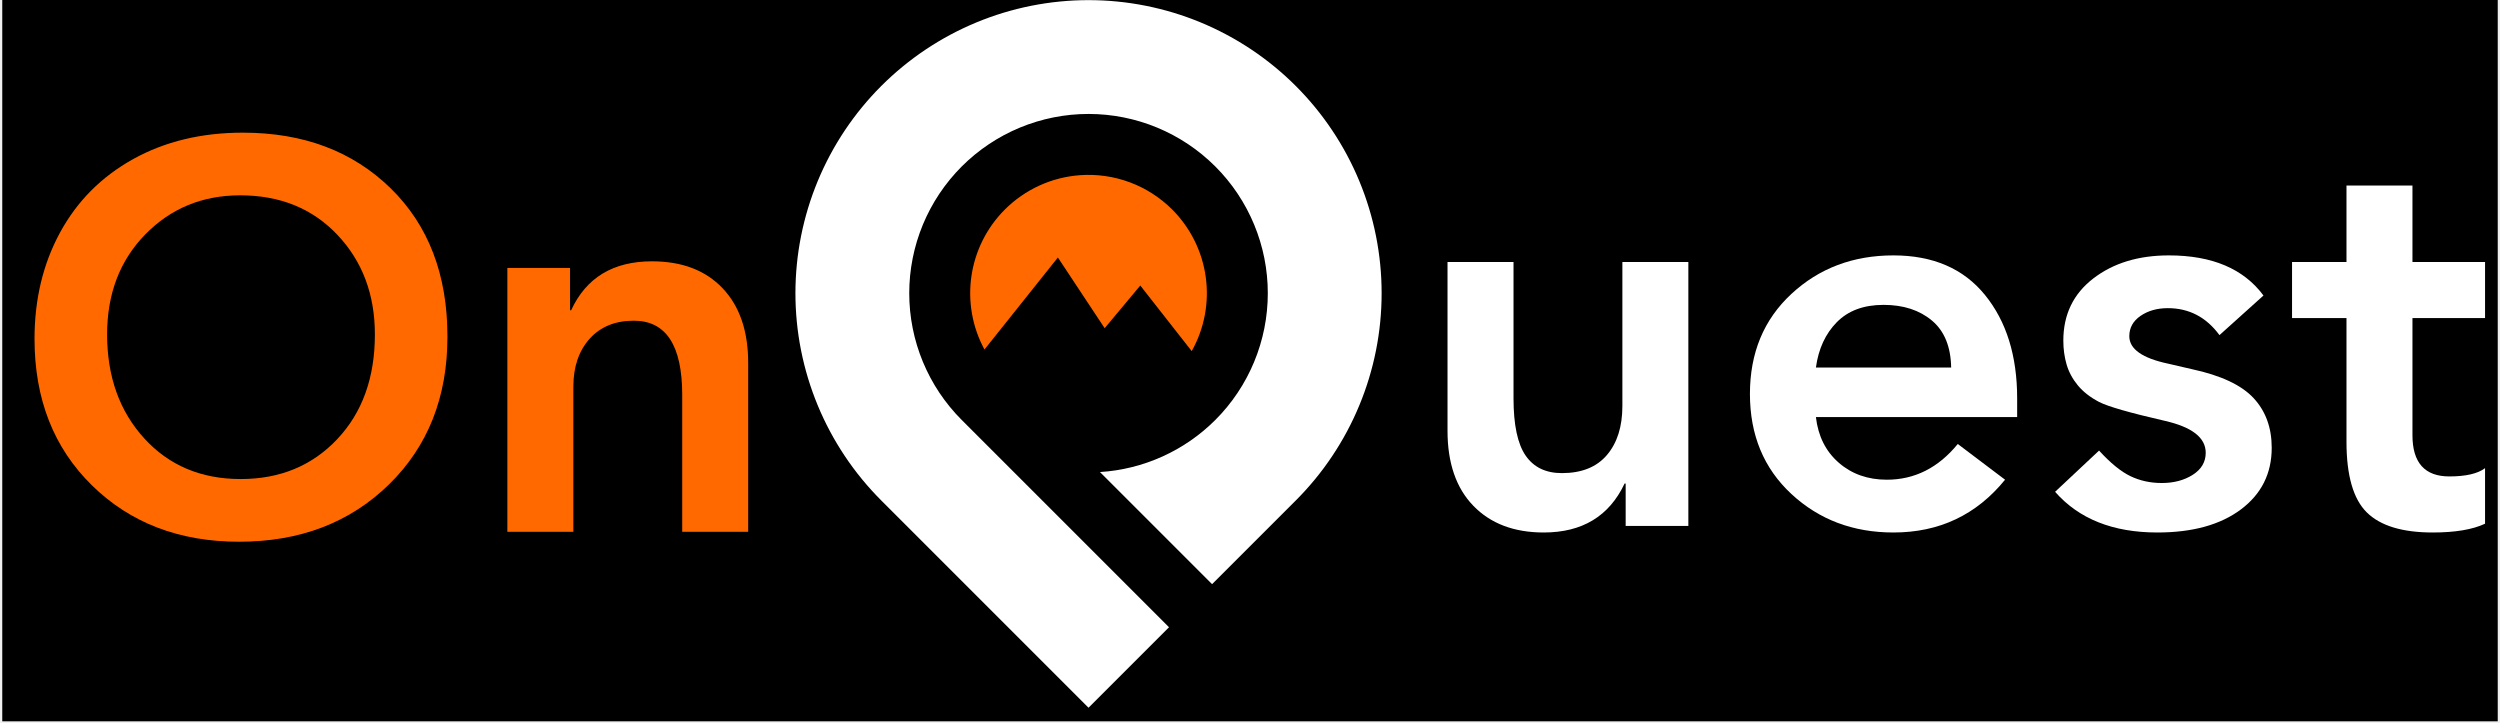
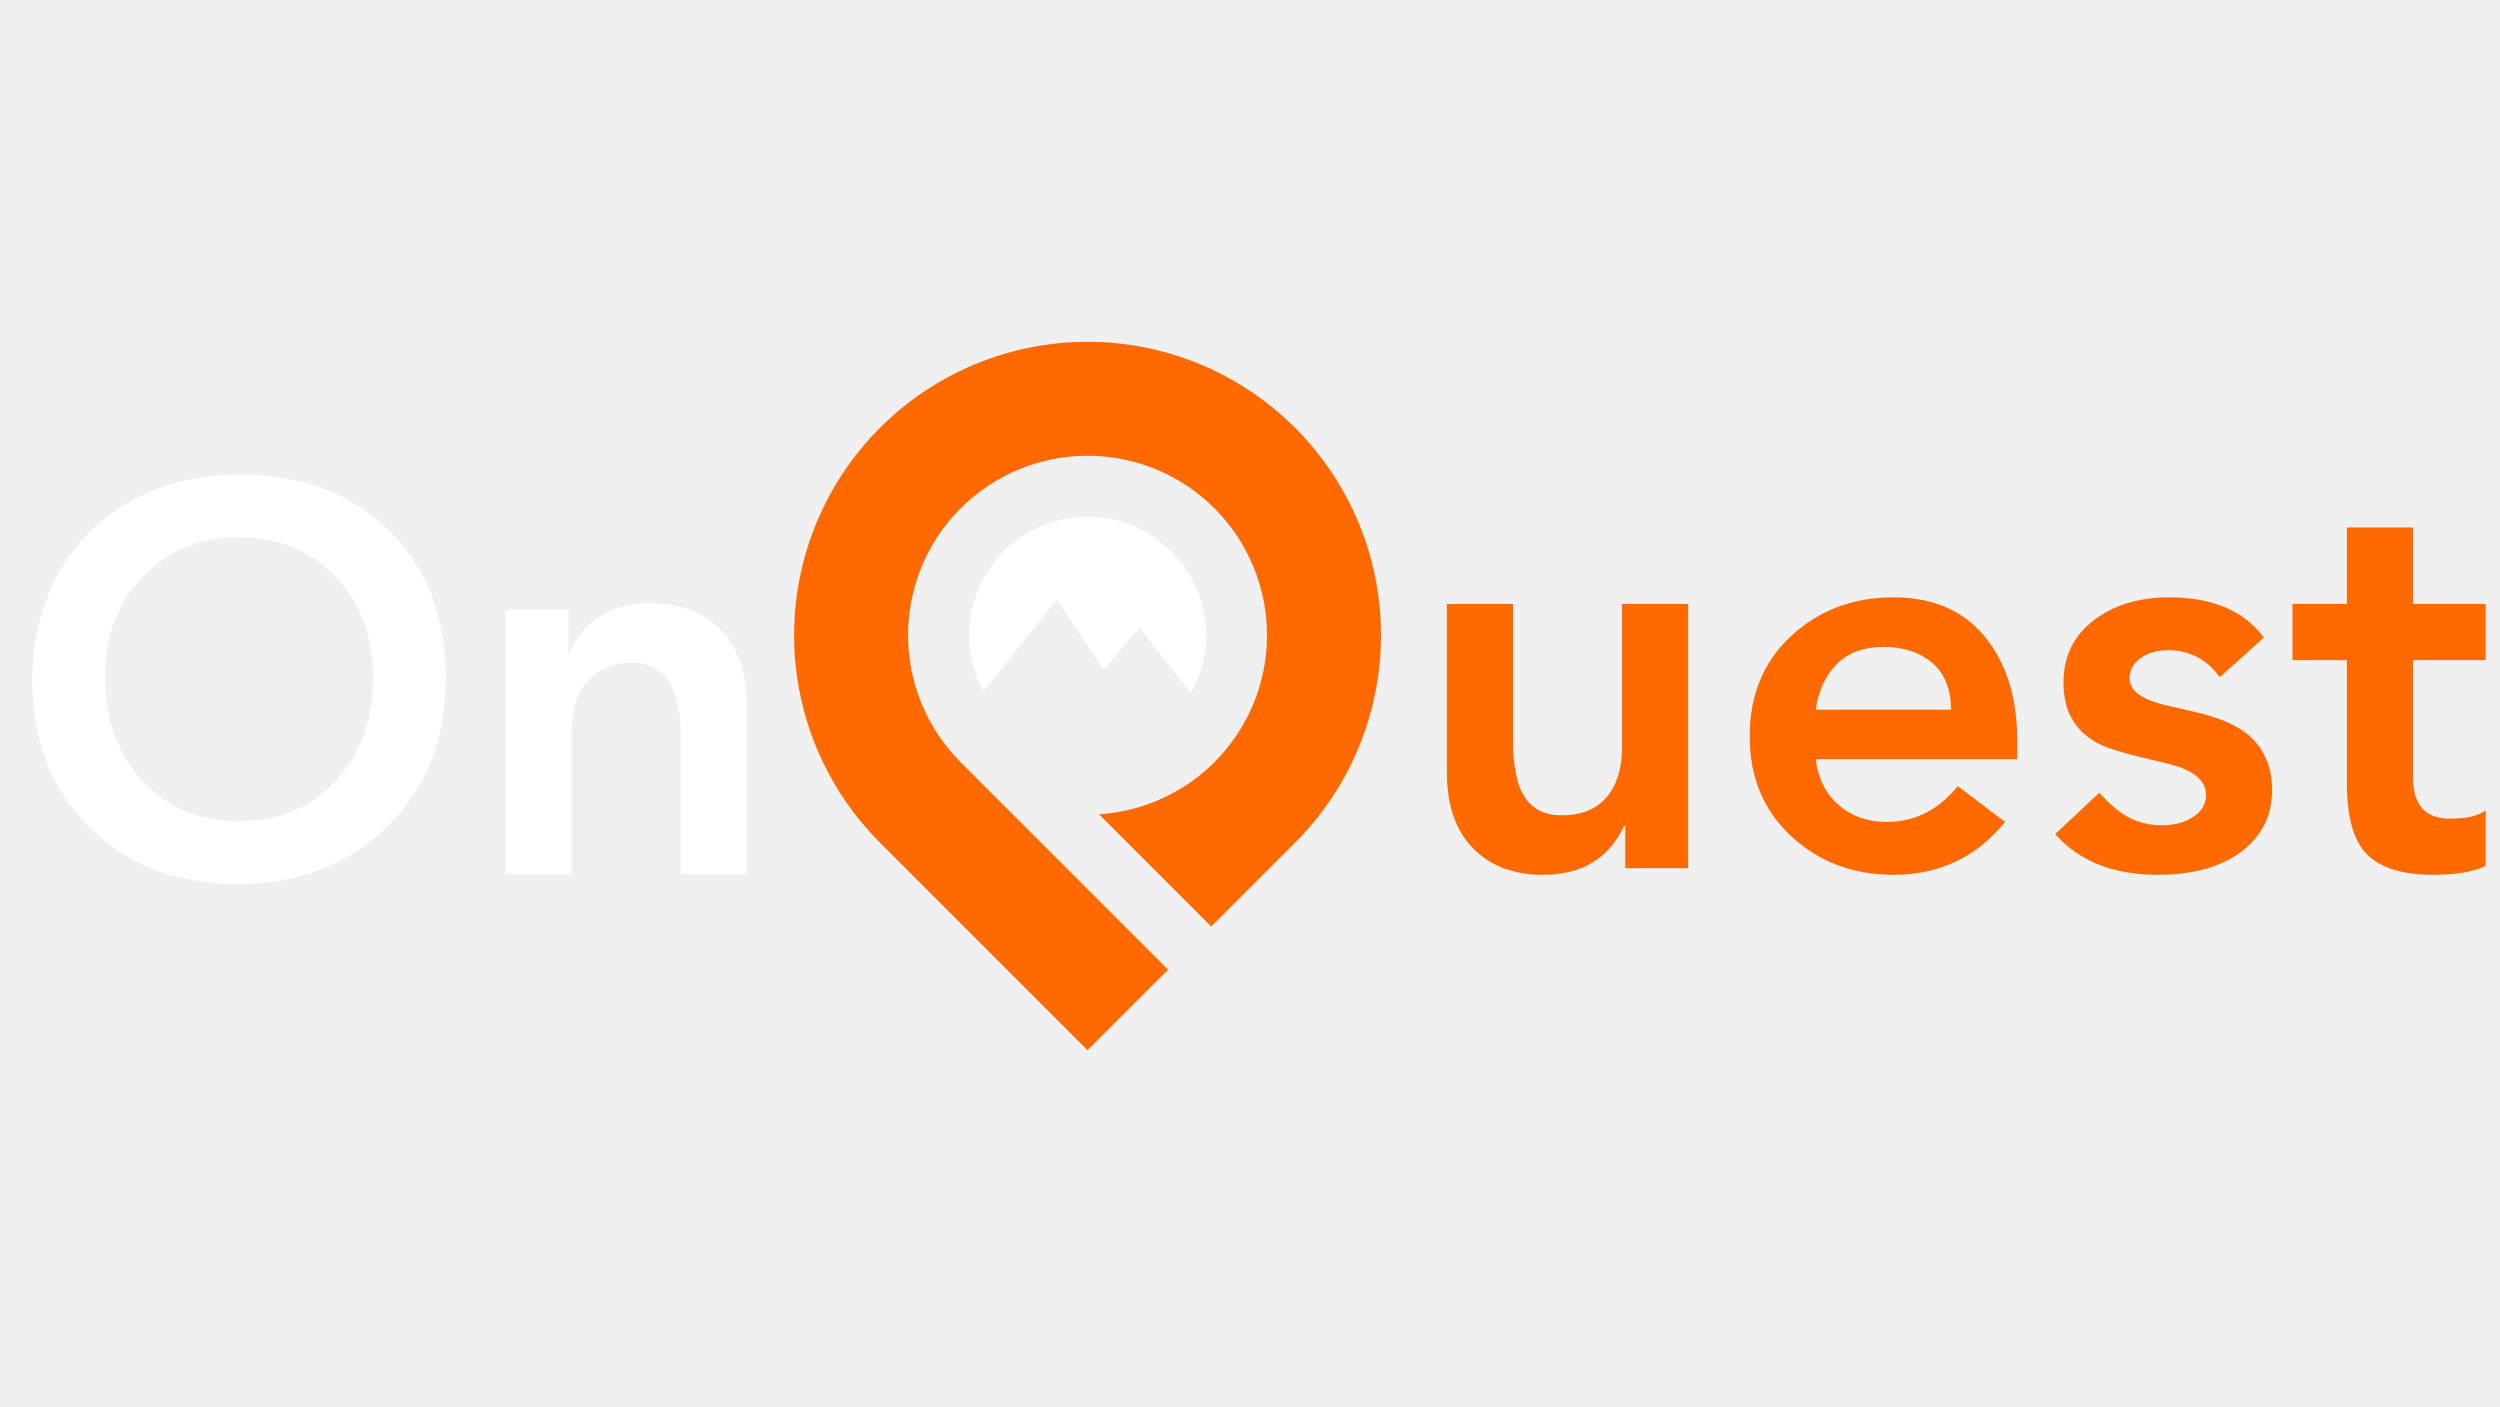
- <svg xmlns="http://www.w3.org/2000/svg" width="1920" zoomAndPan="magnify" viewBox="0 0 1440 416.25" height="555" preserveAspectRatio="xMidYMid meet" version="1.0">
+ <svg xmlns="http://www.w3.org/2000/svg" width="1920" zoomAndPan="magnify" viewBox="0 0 1440 810" height="1080" preserveAspectRatio="xMidYMid meet" version="1.0">
  <defs>
    <g />
-     <clipPath id="1ae2565318">
-       <path d="M 1.297 0 L 1438.703 0 L 1438.703 415.5 L 1.297 415.5 Z M 1.297 0 " clip-rule="nonzero" />
+     <clipPath id="fed6113f68">
+       <path d="M 452.348 7.801 L 791 7.801 L 791 416 L 452.348 416 Z M 452.348 7.801 " clip-rule="nonzero" />
    </clipPath>
-     <clipPath id="e9acdbcf65">
-       <path d="M 6 0 L 1438.703 0 L 1438.703 415.5 L 6 415.5 Z M 6 0 " clip-rule="nonzero" />
+     <clipPath id="3a9ebc36fb">
+       <rect x="0" width="629" y="0" height="319" />
    </clipPath>
-     <clipPath id="a86a98d7a9">
-       <path d="M 452.113 0 L 790 0 L 790 407.875 L 452.113 407.875 Z M 452.113 0 " clip-rule="nonzero" />
+     <clipPath id="df44d087ed">
+       <path d="M 0.039 75 L 448 75 L 448 393 L 0.039 393 Z M 0.039 75 " clip-rule="nonzero" />
    </clipPath>
-     <clipPath id="4a23275467">
-       <path d="M 805 63 L 1432.703 63 L 1432.703 381 L 805 381 Z M 805 63 " clip-rule="nonzero" />
-     </clipPath>
-     <clipPath id="538ca95ffe">
-       <rect x="0" width="628" y="0" height="318" />
-     </clipPath>
-     <clipPath id="1a2cf5d18f">
-       <path d="M 0.324 67 L 448 67 L 448 385 L 0.324 385 Z M 0.324 67 " clip-rule="nonzero" />
-     </clipPath>
-     <clipPath id="c39644cf9d">
+     <clipPath id="fcddea7730">
      <rect x="0" width="448" y="0" height="318" />
    </clipPath>
-     <clipPath id="ebc7f50122">
-       <rect x="0" width="1433" y="0" height="416" />
+     <clipPath id="aeca31b7a1">
+       <rect x="0" width="1435" y="0" height="427" />
    </clipPath>
  </defs>
-   <g clip-path="url(#1ae2565318)">
-     <path fill="#ffffff" d="M 1.297 0 L 1438.703 0 L 1438.703 415.5 L 1.297 415.5 Z M 1.297 0 " fill-opacity="1" fill-rule="nonzero" />
-     <path fill="#000000" d="M 1.297 0 L 1438.703 0 L 1438.703 415.5 L 1.297 415.5 Z M 1.297 0 " fill-opacity="1" fill-rule="nonzero" />
-   </g>
-   <g clip-path="url(#e9acdbcf65)">
-     <g transform="matrix(1, 0, 0, 1, 6, 0.000000000000001551)">
-       <g clip-path="url(#ebc7f50122)">
-         <g clip-path="url(#a86a98d7a9)">
-           <path fill="#ffffff" d="M 501.613 49.52 C 499.66 51.473 497.754 53.473 495.898 55.52 C 494.043 57.57 492.238 59.66 490.488 61.797 C 488.734 63.934 487.035 66.109 485.391 68.328 C 483.742 70.547 482.152 72.805 480.617 75.102 C 479.082 77.402 477.605 79.734 476.184 82.105 C 474.766 84.473 473.402 86.879 472.102 89.312 C 470.797 91.75 469.555 94.219 468.375 96.715 C 467.191 99.215 466.074 101.738 465.016 104.293 C 463.961 106.844 462.965 109.422 462.035 112.023 C 461.102 114.625 460.238 117.246 459.434 119.891 C 458.633 122.535 457.895 125.195 457.227 127.875 C 456.555 130.559 455.949 133.25 455.41 135.961 C 454.871 138.672 454.398 141.395 453.992 144.125 C 453.586 146.859 453.25 149.602 452.977 152.352 C 452.707 155.102 452.504 157.855 452.367 160.613 C 452.234 163.375 452.164 166.137 452.164 168.898 C 452.164 171.66 452.234 174.422 452.367 177.184 C 452.504 179.941 452.707 182.695 452.977 185.445 C 453.25 188.195 453.586 190.938 453.992 193.668 C 454.398 196.402 454.871 199.125 455.41 201.836 C 455.949 204.543 456.555 207.238 457.227 209.918 C 457.895 212.598 458.633 215.262 459.434 217.906 C 460.238 220.551 461.102 223.172 462.035 225.773 C 462.965 228.375 463.961 230.953 465.016 233.504 C 466.074 236.059 467.191 238.582 468.375 241.082 C 469.555 243.578 470.797 246.047 472.102 248.48 C 473.402 250.918 474.766 253.32 476.184 255.691 C 477.605 258.062 479.082 260.395 480.617 262.691 C 482.152 264.988 483.742 267.25 485.391 269.469 C 487.035 271.688 488.734 273.863 490.488 276 C 492.238 278.137 494.043 280.227 495.898 282.273 C 497.754 284.32 499.66 286.32 501.613 288.277 L 620.992 407.652 L 667.348 361.297 L 547.969 241.918 C 546.773 240.727 545.609 239.5 544.473 238.25 C 543.34 236.996 542.234 235.719 541.164 234.41 C 540.09 233.105 539.051 231.773 538.047 230.414 C 537.039 229.059 536.066 227.676 535.125 226.27 C 534.188 224.867 533.285 223.438 532.414 221.988 C 531.547 220.539 530.711 219.07 529.918 217.578 C 529.121 216.09 528.359 214.578 527.637 213.051 C 526.914 211.523 526.23 209.98 525.582 208.418 C 524.938 206.855 524.328 205.281 523.758 203.688 C 523.188 202.098 522.66 200.492 522.168 198.875 C 521.68 197.258 521.227 195.629 520.816 193.992 C 520.406 192.352 520.035 190.703 519.707 189.043 C 519.375 187.387 519.086 185.723 518.84 184.051 C 518.59 182.379 518.383 180.703 518.219 179.02 C 518.055 177.34 517.93 175.652 517.848 173.965 C 517.762 172.277 517.723 170.59 517.723 168.898 C 517.723 167.207 517.762 165.52 517.848 163.832 C 517.93 162.145 518.055 160.457 518.219 158.777 C 518.383 157.094 518.59 155.418 518.84 153.746 C 519.086 152.074 519.375 150.41 519.707 148.75 C 520.035 147.094 520.406 145.445 520.816 143.805 C 521.227 142.168 521.68 140.539 522.168 138.922 C 522.66 137.305 523.188 135.699 523.758 134.109 C 524.328 132.516 524.938 130.941 525.582 129.379 C 526.23 127.816 526.914 126.273 527.637 124.746 C 528.359 123.219 529.121 121.707 529.918 120.219 C 530.711 118.727 531.547 117.258 532.414 115.809 C 533.285 114.359 534.188 112.93 535.125 111.523 C 536.066 110.121 537.039 108.738 538.047 107.383 C 539.051 106.023 540.09 104.691 541.164 103.387 C 542.234 102.078 543.34 100.801 544.473 99.547 C 545.609 98.293 546.773 97.07 547.969 95.875 C 549.164 94.68 550.387 93.516 551.641 92.383 C 552.895 91.246 554.172 90.145 555.477 89.07 C 556.785 88 558.117 86.961 559.473 85.953 C 560.832 84.945 562.215 83.973 563.617 83.035 C 565.023 82.094 566.449 81.191 567.902 80.324 C 569.352 79.453 570.82 78.621 572.312 77.824 C 573.801 77.027 575.309 76.27 576.84 75.547 C 578.367 74.824 579.91 74.137 581.473 73.492 C 583.031 72.844 584.609 72.238 586.199 71.668 C 587.793 71.098 589.395 70.57 591.012 70.078 C 592.633 69.586 594.258 69.137 595.898 68.727 C 597.539 68.316 599.188 67.945 600.844 67.617 C 602.5 67.285 604.164 66.996 605.836 66.75 C 607.508 66.5 609.188 66.297 610.867 66.129 C 612.551 65.965 614.234 65.84 615.922 65.758 C 617.609 65.672 619.301 65.633 620.988 65.633 C 622.68 65.633 624.367 65.676 626.059 65.758 C 627.746 65.84 629.43 65.965 631.113 66.129 C 632.793 66.297 634.469 66.504 636.141 66.75 C 637.812 67 639.48 67.289 641.137 67.617 C 642.793 67.945 644.441 68.316 646.082 68.727 C 647.723 69.137 649.348 69.59 650.965 70.078 C 652.582 70.57 654.188 71.102 655.777 71.668 C 657.371 72.238 658.945 72.848 660.508 73.492 C 662.07 74.141 663.613 74.824 665.141 75.547 C 666.668 76.27 668.18 77.031 669.668 77.828 C 671.16 78.625 672.629 79.457 674.078 80.324 C 675.527 81.195 676.957 82.098 678.359 83.039 C 679.766 83.977 681.148 84.949 682.504 85.957 C 683.863 86.961 685.195 88.004 686.5 89.074 C 687.809 90.145 689.086 91.25 690.34 92.387 C 691.59 93.52 692.812 94.684 694.008 95.879 C 695.203 97.074 696.367 98.297 697.504 99.551 C 698.641 100.805 699.742 102.082 700.812 103.391 C 701.887 104.695 702.926 106.027 703.934 107.383 C 704.938 108.742 705.91 110.125 706.852 111.527 C 707.789 112.934 708.691 114.359 709.562 115.809 C 710.43 117.262 711.262 118.73 712.059 120.219 C 712.855 121.711 713.617 123.219 714.34 124.746 C 715.062 126.273 715.746 127.82 716.395 129.383 C 717.039 130.941 717.648 132.52 718.219 134.109 C 718.785 135.699 719.316 137.305 719.805 138.922 C 720.297 140.539 720.746 142.168 721.16 143.809 C 721.57 145.445 721.938 147.094 722.27 148.754 C 722.598 150.41 722.887 152.074 723.137 153.746 C 723.383 155.418 723.59 157.094 723.754 158.777 C 723.922 160.457 724.047 162.145 724.129 163.832 C 724.211 165.52 724.254 167.207 724.254 168.898 C 724.254 170.59 724.211 172.277 724.129 173.965 C 724.047 175.652 723.922 177.336 723.754 179.02 C 723.59 180.703 723.383 182.379 723.137 184.051 C 722.887 185.723 722.598 187.387 722.27 189.043 C 721.938 190.699 721.57 192.348 721.16 193.988 C 720.746 195.629 720.297 197.258 719.805 198.875 C 719.316 200.492 718.785 202.094 718.219 203.688 C 717.648 205.277 717.039 206.852 716.395 208.414 C 715.746 209.977 715.062 211.52 714.34 213.047 C 713.617 214.574 712.855 216.086 712.059 217.574 C 711.262 219.066 710.43 220.535 709.562 221.984 C 708.691 223.434 707.789 224.863 706.852 226.266 C 705.91 227.672 704.938 229.055 703.934 230.41 C 702.926 231.77 701.887 233.102 700.812 234.406 C 699.742 235.715 698.641 236.992 697.504 238.246 C 696.367 239.496 695.203 240.723 694.008 241.914 C 689.605 246.312 684.844 250.281 679.723 253.816 C 674.602 257.355 669.203 260.402 663.531 262.965 C 657.859 265.527 652.004 267.559 645.961 269.059 C 639.922 270.562 633.797 271.508 627.586 271.902 L 692.164 336.48 L 740.371 288.277 C 742.324 286.32 744.227 284.32 746.082 282.273 C 747.938 280.227 749.742 278.137 751.496 276 C 753.25 273.863 754.949 271.688 756.594 269.469 C 758.238 267.25 759.828 264.988 761.363 262.691 C 762.898 260.395 764.379 258.062 765.797 255.691 C 767.219 253.32 768.578 250.918 769.883 248.48 C 771.184 246.047 772.426 243.578 773.609 241.082 C 774.789 238.582 775.91 236.059 776.965 233.504 C 778.023 230.953 779.016 228.375 779.949 225.773 C 780.879 223.172 781.746 220.551 782.547 217.906 C 783.348 215.262 784.086 212.598 784.758 209.918 C 785.43 207.238 786.035 204.543 786.574 201.836 C 787.113 199.125 787.586 196.402 787.988 193.668 C 788.395 190.938 788.734 188.195 789.004 185.445 C 789.273 182.695 789.477 179.941 789.613 177.184 C 789.75 174.422 789.816 171.66 789.816 168.898 C 789.816 166.137 789.75 163.375 789.613 160.613 C 789.477 157.855 789.273 155.102 789.004 152.352 C 788.734 149.602 788.395 146.859 787.988 144.125 C 787.586 141.395 787.113 138.672 786.574 135.961 C 786.035 133.25 785.43 130.559 784.758 127.875 C 784.086 125.195 783.352 122.535 782.547 119.891 C 781.746 117.246 780.879 114.625 779.949 112.023 C 779.016 109.422 778.023 106.844 776.965 104.293 C 775.91 101.738 774.789 99.215 773.609 96.715 C 772.426 94.219 771.184 91.75 769.883 89.312 C 768.578 86.879 767.219 84.473 765.797 82.105 C 764.379 79.734 762.898 77.402 761.363 75.102 C 759.828 72.805 758.238 70.547 756.594 68.328 C 754.949 66.109 753.25 63.934 751.496 61.797 C 749.742 59.66 747.938 57.57 746.082 55.52 C 744.227 53.473 742.324 51.473 740.371 49.52 C 738.414 47.566 736.414 45.66 734.367 43.805 C 732.32 41.949 730.23 40.148 728.094 38.395 C 725.957 36.641 723.781 34.941 721.562 33.297 C 719.34 31.648 717.082 30.059 714.785 28.523 C 712.488 26.988 710.156 25.512 707.785 24.09 C 705.414 22.672 703.012 21.309 700.574 20.008 C 698.137 18.703 695.672 17.461 693.172 16.281 C 690.676 15.102 688.152 13.98 685.598 12.922 C 683.047 11.867 680.469 10.871 677.867 9.941 C 675.266 9.012 672.645 8.145 670 7.34 C 667.355 6.539 664.691 5.805 662.012 5.133 C 659.332 4.461 656.637 3.855 653.926 3.316 C 651.219 2.777 648.496 2.305 645.762 1.898 C 643.031 1.492 640.289 1.156 637.539 0.887 C 634.789 0.613 632.035 0.41 629.273 0.273 C 626.516 0.141 623.754 0.07 620.992 0.07 C 618.227 0.07 615.469 0.141 612.707 0.273 C 609.949 0.41 607.191 0.613 604.445 0.887 C 601.695 1.156 598.953 1.492 596.219 1.898 C 593.484 2.305 590.766 2.777 588.055 3.316 C 585.344 3.855 582.648 4.461 579.969 5.133 C 577.289 5.805 574.629 6.539 571.984 7.34 C 569.34 8.145 566.719 9.012 564.117 9.941 C 561.516 10.871 558.938 11.867 556.383 12.922 C 553.832 13.98 551.305 15.102 548.809 16.281 C 546.312 17.461 543.844 18.703 541.406 20.008 C 538.969 21.309 536.566 22.672 534.199 24.09 C 531.828 25.512 529.492 26.988 527.195 28.523 C 524.898 30.059 522.641 31.648 520.422 33.297 C 518.203 34.941 516.023 36.641 513.891 38.395 C 511.754 40.148 509.66 41.949 507.613 43.805 C 505.566 45.66 503.566 47.566 501.613 49.52 Z M 501.613 49.52 " fill-opacity="1" fill-rule="nonzero" />
-         </g>
-         <path fill="#ff6900" d="M 616.129 100.902 C 612.07 101.191 608.074 101.84 604.133 102.844 C 600.191 103.852 596.371 105.199 592.672 106.887 C 588.973 108.578 585.449 110.582 582.109 112.902 C 578.77 115.223 575.66 117.82 572.785 120.695 C 571.496 121.984 570.266 123.32 569.086 124.707 C 567.906 126.094 566.781 127.523 565.715 129 C 564.652 130.477 563.648 131.996 562.703 133.551 C 561.758 135.109 560.879 136.699 560.062 138.328 C 559.246 139.953 558.496 141.613 557.812 143.301 C 557.133 144.988 556.516 146.699 555.969 148.438 C 555.426 150.172 554.949 151.93 554.543 153.703 C 554.137 155.477 553.805 157.266 553.539 159.066 C 553.277 160.867 553.09 162.68 552.973 164.496 C 552.855 166.312 552.809 168.129 552.84 169.949 C 552.867 171.77 552.969 173.586 553.141 175.398 C 553.316 177.211 553.562 179.016 553.879 180.805 C 554.199 182.598 554.586 184.375 555.047 186.137 C 555.508 187.898 556.039 189.637 556.641 191.359 C 557.238 193.078 557.906 194.77 558.645 196.434 C 559.379 198.098 560.18 199.73 561.047 201.332 L 603.34 148.316 L 630.285 189.043 L 650.805 164.461 L 680.426 202.238 C 681.328 200.633 682.164 198.992 682.934 197.32 C 683.699 195.645 684.398 193.941 685.031 192.211 C 685.66 190.48 686.219 188.727 686.707 186.949 C 687.195 185.176 687.613 183.379 687.953 181.57 C 688.297 179.762 688.566 177.941 688.762 176.109 C 688.957 174.277 689.078 172.441 689.125 170.598 C 689.168 168.758 689.141 166.918 689.039 165.078 C 688.938 163.238 688.758 161.406 688.508 159.582 C 688.258 157.758 687.93 155.945 687.531 154.145 C 687.133 152.348 686.664 150.566 686.121 148.809 C 685.578 147.047 684.965 145.312 684.281 143.602 C 683.602 141.891 682.848 140.211 682.027 138.559 C 681.211 136.91 680.324 135.297 679.375 133.719 C 678.426 132.141 677.41 130.602 676.336 129.105 C 675.262 127.609 674.129 126.16 672.938 124.758 C 671.742 123.352 670.496 122 669.195 120.695 C 667.473 118.973 665.664 117.348 663.766 115.82 C 661.867 114.289 659.895 112.867 657.848 111.551 C 655.797 110.234 653.684 109.031 651.504 107.938 C 649.328 106.848 647.098 105.879 644.812 105.027 C 642.531 104.176 640.211 103.449 637.852 102.844 C 635.488 102.242 633.105 101.77 630.691 101.422 C 628.281 101.074 625.859 100.859 623.426 100.77 C 620.992 100.684 618.559 100.727 616.129 100.902 Z M 616.129 100.902 " fill-opacity="1" fill-rule="nonzero" />
-         <g clip-path="url(#4a23275467)">
-           <g transform="matrix(1, 0, 0, 1, 805, 63)">
-             <g clip-path="url(#538ca95ffe)">
-               <g fill="#ffffff" fill-opacity="1">
-                 <g transform="translate(1.241098, 239.9203)">
-                   <g>
-                     <path d="M 59.547 -152.016 L 59.547 -73.469 C 59.547 -58.27 61.863 -47.289 66.5 -40.531 C 71.145 -33.781 78.113 -30.406 87.406 -30.406 C 98.812 -30.406 107.469 -33.891 113.375 -40.859 C 119.289 -47.828 122.25 -57.223 122.25 -69.047 L 122.25 -152.016 L 160.25 -152.016 L 160.25 0 L 124.141 0 L 124.141 -24.391 L 123.516 -24.391 C 114.648 -5.598 99.129 3.797 76.953 3.797 C 59.859 3.797 46.348 -1.32 36.422 -11.562 C 26.492 -21.801 21.531 -36.211 21.531 -54.797 L 21.531 -152.016 Z M 59.547 -152.016 " />
-                   </g>
-                 </g>
+   <g transform="matrix(1, 0, 0, 1, 5, 189)">
+     <g clip-path="url(#aeca31b7a1)">
+       <g clip-path="url(#fed6113f68)">
+         <path fill="#ff6900" d="M 501.906 57.379 C 499.949 59.332 498.043 61.336 496.184 63.387 C 494.328 65.438 492.52 67.531 490.766 69.668 C 489.012 71.805 487.309 73.984 485.664 76.207 C 484.016 78.43 482.422 80.691 480.887 82.992 C 479.348 85.289 477.867 87.629 476.445 90 C 475.023 92.371 473.66 94.777 472.359 97.219 C 471.055 99.656 469.809 102.129 468.629 104.629 C 467.445 107.129 466.324 109.656 465.266 112.211 C 464.207 114.77 463.211 117.348 462.281 119.953 C 461.348 122.559 460.48 125.184 459.68 127.828 C 458.875 130.477 458.137 133.141 457.465 135.824 C 456.793 138.508 456.188 141.207 455.648 143.918 C 455.109 146.633 454.637 149.355 454.23 152.094 C 453.824 154.828 453.484 157.574 453.215 160.328 C 452.941 163.078 452.738 165.836 452.605 168.602 C 452.469 171.363 452.398 174.129 452.398 176.895 C 452.398 179.66 452.469 182.426 452.605 185.188 C 452.738 187.949 452.941 190.707 453.215 193.461 C 453.484 196.215 453.824 198.957 454.23 201.695 C 454.637 204.43 455.109 207.156 455.648 209.867 C 456.188 212.582 456.793 215.281 457.465 217.965 C 458.137 220.645 458.875 223.312 459.68 225.957 C 460.48 228.605 461.348 231.23 462.281 233.836 C 463.211 236.441 464.207 239.02 465.266 241.574 C 466.324 244.133 467.445 246.66 468.629 249.16 C 469.809 251.66 471.055 254.129 472.359 256.57 C 473.66 259.012 475.023 261.414 476.445 263.789 C 477.867 266.16 479.348 268.496 480.887 270.797 C 482.422 273.098 484.016 275.359 485.664 277.582 C 487.309 279.801 489.012 281.98 490.766 284.121 C 492.52 286.258 494.328 288.352 496.184 290.402 C 498.043 292.453 499.949 294.453 501.906 296.41 L 621.422 415.926 L 667.832 369.516 L 548.316 250 C 547.117 248.805 545.953 247.578 544.816 246.324 C 543.68 245.07 542.574 243.789 541.5 242.484 C 540.426 241.176 539.387 239.84 538.379 238.484 C 537.371 237.125 536.398 235.742 535.457 234.332 C 534.516 232.926 533.613 231.496 532.742 230.047 C 531.871 228.594 531.039 227.125 530.242 225.633 C 529.441 224.141 528.684 222.629 527.961 221.098 C 527.234 219.57 526.551 218.023 525.902 216.461 C 525.254 214.895 524.645 213.316 524.078 211.727 C 523.508 210.133 522.977 208.523 522.484 206.906 C 521.992 205.285 521.543 203.656 521.133 202.016 C 520.719 200.375 520.348 198.723 520.02 197.062 C 519.688 195.406 519.398 193.738 519.152 192.062 C 518.902 190.391 518.695 188.711 518.531 187.027 C 518.363 185.344 518.238 183.656 518.156 181.969 C 518.074 180.277 518.031 178.586 518.031 176.895 C 518.031 175.203 518.074 173.512 518.156 171.82 C 518.238 170.133 518.363 168.445 518.531 166.762 C 518.695 165.078 518.902 163.398 519.152 161.723 C 519.398 160.051 519.688 158.383 520.02 156.723 C 520.348 155.062 520.719 153.414 521.133 151.773 C 521.543 150.133 521.992 148.5 522.484 146.883 C 522.977 145.262 523.508 143.656 524.078 142.062 C 524.645 140.469 525.254 138.891 525.902 137.328 C 526.551 135.766 527.234 134.219 527.961 132.691 C 528.684 131.16 529.441 129.648 530.242 128.156 C 531.039 126.664 531.871 125.191 532.742 123.742 C 533.613 122.289 534.516 120.863 535.457 119.453 C 536.398 118.047 537.371 116.664 538.379 115.305 C 539.387 113.945 540.43 112.613 541.5 111.305 C 542.574 109.996 543.68 108.715 544.816 107.461 C 545.953 106.211 547.117 104.984 548.316 103.789 C 549.512 102.59 550.738 101.426 551.992 100.289 C 553.242 99.152 554.523 98.047 555.832 96.973 C 557.141 95.902 558.473 94.859 559.832 93.852 C 561.191 92.844 562.574 91.871 563.98 90.93 C 565.391 89.992 566.816 89.086 568.27 88.215 C 569.719 87.348 571.191 86.512 572.684 85.715 C 574.176 84.918 575.688 84.156 577.219 83.434 C 578.746 82.711 580.293 82.023 581.855 81.379 C 583.418 80.73 584.996 80.121 586.59 79.551 C 588.184 78.98 589.789 78.449 591.41 77.961 C 593.027 77.469 594.66 77.016 596.301 76.605 C 597.941 76.195 599.59 75.824 601.25 75.496 C 602.91 75.164 604.578 74.875 606.25 74.629 C 607.926 74.379 609.602 74.172 611.285 74.008 C 612.969 73.84 614.656 73.715 616.348 73.633 C 618.039 73.551 619.727 73.508 621.422 73.508 C 623.113 73.508 624.805 73.551 626.492 73.633 C 628.184 73.715 629.871 73.84 631.555 74.008 C 633.238 74.172 634.918 74.379 636.59 74.629 C 638.266 74.875 639.93 75.164 641.59 75.496 C 643.25 75.824 644.898 76.195 646.539 76.609 C 648.184 77.02 649.812 77.469 651.43 77.961 C 653.051 78.453 654.656 78.984 656.25 79.555 C 657.844 80.125 659.422 80.73 660.984 81.379 C 662.547 82.027 664.094 82.711 665.621 83.438 C 667.152 84.16 668.664 84.922 670.156 85.719 C 671.648 86.516 673.121 87.348 674.57 88.219 C 676.023 89.09 677.449 89.992 678.859 90.934 C 680.266 91.875 681.648 92.848 683.008 93.855 C 684.367 94.863 685.699 95.906 687.008 96.977 C 688.316 98.051 689.594 99.156 690.848 100.293 C 692.102 101.43 693.328 102.594 694.523 103.793 C 695.719 104.988 696.887 106.215 698.023 107.465 C 699.16 108.719 700.266 110 701.336 111.309 C 702.41 112.617 703.449 113.949 704.457 115.309 C 705.465 116.668 706.441 118.051 707.379 119.457 C 708.32 120.863 709.227 122.293 710.094 123.746 C 710.965 125.195 711.797 126.668 712.598 128.16 C 713.395 129.652 714.152 131.164 714.879 132.691 C 715.602 134.223 716.285 135.77 716.934 137.332 C 717.582 138.895 718.191 140.473 718.762 142.066 C 719.328 143.66 719.859 145.266 720.352 146.883 C 720.844 148.504 721.293 150.133 721.703 151.773 C 722.117 153.414 722.488 155.066 722.816 156.727 C 723.148 158.383 723.438 160.051 723.684 161.727 C 723.934 163.398 724.141 165.078 724.305 166.762 C 724.473 168.445 724.594 170.133 724.68 171.82 C 724.762 173.512 724.805 175.203 724.805 176.895 C 724.805 178.586 724.762 180.277 724.68 181.965 C 724.594 183.656 724.473 185.344 724.305 187.027 C 724.141 188.711 723.934 190.391 723.684 192.062 C 723.438 193.738 723.148 195.402 722.816 197.062 C 722.488 198.723 722.117 200.371 721.703 202.016 C 721.293 203.656 720.844 205.285 720.352 206.902 C 719.859 208.523 719.328 210.129 718.762 211.723 C 718.191 213.316 717.582 214.895 716.934 216.457 C 716.285 218.02 715.602 219.566 714.879 221.094 C 714.152 222.625 713.395 224.137 712.598 225.629 C 711.797 227.121 710.965 228.594 710.094 230.043 C 709.227 231.496 708.32 232.922 707.379 234.332 C 706.441 235.738 705.465 237.121 704.457 238.48 C 703.449 239.836 702.41 241.172 701.336 242.48 C 700.266 243.785 699.16 245.066 698.023 246.32 C 696.887 247.574 695.719 248.801 694.523 249.996 C 690.113 254.398 685.348 258.371 680.219 261.914 C 675.094 265.453 669.691 268.504 664.012 271.07 C 658.332 273.633 652.469 275.668 646.422 277.172 C 640.375 278.676 634.242 279.625 628.023 280.02 L 692.676 344.672 L 740.938 296.41 C 742.895 294.453 744.801 292.453 746.66 290.402 C 748.516 288.352 750.324 286.258 752.078 284.121 C 753.832 281.98 755.535 279.801 757.18 277.578 C 758.828 275.359 760.422 273.098 761.957 270.797 C 763.496 268.496 764.973 266.16 766.395 263.789 C 767.816 261.414 769.18 259.008 770.484 256.57 C 771.789 254.129 773.031 251.66 774.215 249.16 C 775.398 246.66 776.52 244.133 777.578 241.574 C 778.637 239.02 779.629 236.441 780.562 233.836 C 781.496 231.23 782.363 228.605 783.164 225.957 C 783.969 223.312 784.707 220.645 785.379 217.961 C 786.051 215.281 786.656 212.582 787.195 209.867 C 787.734 207.156 788.207 204.43 788.613 201.695 C 789.02 198.957 789.359 196.215 789.629 193.461 C 789.902 190.707 790.105 187.949 790.238 185.188 C 790.375 182.426 790.441 179.66 790.441 176.895 C 790.441 174.129 790.375 171.363 790.238 168.602 C 790.105 165.836 789.902 163.078 789.629 160.328 C 789.359 157.574 789.02 154.828 788.613 152.094 C 788.207 149.355 787.734 146.633 787.195 143.918 C 786.656 141.207 786.051 138.508 785.379 135.824 C 784.707 133.141 783.969 130.477 783.164 127.828 C 782.363 125.184 781.496 122.559 780.562 119.953 C 779.633 117.348 778.637 114.77 777.578 112.211 C 776.52 109.656 775.398 107.129 774.215 104.629 C 773.031 102.129 771.789 99.656 770.484 97.219 C 769.18 94.777 767.816 92.371 766.395 90 C 764.973 87.625 763.496 85.289 761.957 82.992 C 760.422 80.691 758.828 78.43 757.18 76.207 C 755.535 73.984 753.832 71.805 752.078 69.668 C 750.324 67.531 748.516 65.438 746.66 63.387 C 744.801 61.336 742.895 59.332 740.938 57.379 C 738.98 55.422 736.98 53.516 734.93 51.656 C 732.879 49.801 730.785 47.992 728.648 46.238 C 726.508 44.484 724.328 42.781 722.109 41.133 C 719.887 39.488 717.625 37.895 715.324 36.359 C 713.023 34.82 710.688 33.34 708.316 31.918 C 705.945 30.496 703.539 29.133 701.098 27.832 C 698.66 26.527 696.188 25.281 693.688 24.102 C 691.188 22.918 688.66 21.797 686.102 20.738 C 683.547 19.68 680.969 18.684 678.363 17.754 C 675.758 16.82 673.133 15.953 670.484 15.152 C 667.84 14.348 665.172 13.609 662.492 12.938 C 659.809 12.266 657.109 11.66 654.395 11.121 C 651.684 10.582 648.957 10.109 646.223 9.703 C 643.484 9.297 640.742 8.957 637.988 8.688 C 635.234 8.414 632.477 8.211 629.715 8.074 C 626.953 7.941 624.188 7.871 621.422 7.871 C 618.656 7.871 615.891 7.941 613.129 8.074 C 610.363 8.211 607.609 8.414 604.855 8.688 C 602.102 8.957 599.355 9.297 596.621 9.703 C 593.883 10.109 591.16 10.582 588.445 11.121 C 585.734 11.66 583.035 12.266 580.352 12.938 C 577.668 13.609 575.004 14.348 572.355 15.152 C 569.711 15.953 567.086 16.82 564.48 17.754 C 561.875 18.684 559.297 19.68 556.738 20.738 C 554.184 21.797 551.656 22.918 549.156 24.102 C 546.656 25.281 544.184 26.527 541.746 27.832 C 539.305 29.133 536.898 30.496 534.527 31.918 C 532.156 33.34 529.816 34.82 527.52 36.359 C 525.219 37.895 522.957 39.488 520.734 41.133 C 518.516 42.781 516.332 44.484 514.195 46.238 C 512.059 47.992 509.965 49.801 507.914 51.656 C 505.863 53.516 503.859 55.422 501.906 57.379 Z M 501.906 57.379 " fill-opacity="1" fill-rule="nonzero" />
+       </g>
+       <path fill="#ffffff" d="M 616.555 108.816 C 612.492 109.109 608.488 109.758 604.543 110.766 C 600.598 111.77 596.773 113.121 593.066 114.812 C 589.363 116.504 585.84 118.512 582.496 120.832 C 579.148 123.156 576.039 125.758 573.16 128.637 C 571.871 129.926 570.637 131.262 569.453 132.652 C 568.273 134.039 567.148 135.473 566.082 136.949 C 565.016 138.43 564.012 139.949 563.066 141.508 C 562.121 143.066 561.242 144.66 560.422 146.289 C 559.605 147.918 558.855 149.578 558.172 151.266 C 557.488 152.957 556.871 154.668 556.324 156.406 C 555.777 158.148 555.301 159.906 554.895 161.68 C 554.488 163.457 554.156 165.25 553.895 167.051 C 553.629 168.855 553.441 170.668 553.324 172.484 C 553.207 174.305 553.16 176.125 553.188 177.949 C 553.219 179.77 553.32 181.59 553.492 183.402 C 553.668 185.219 553.914 187.023 554.23 188.816 C 554.551 190.609 554.941 192.391 555.402 194.152 C 555.863 195.918 556.395 197.66 556.996 199.379 C 557.598 201.102 558.266 202.793 559 204.461 C 559.738 206.129 560.539 207.766 561.406 209.367 L 603.75 156.289 L 630.727 197.062 L 651.27 172.453 L 680.926 210.273 C 681.828 208.668 682.664 207.023 683.434 205.348 C 684.203 203.672 684.902 201.969 685.535 200.234 C 686.164 198.5 686.727 196.746 687.215 194.969 C 687.703 193.188 688.117 191.395 688.461 189.582 C 688.805 187.77 689.074 185.945 689.27 184.113 C 689.465 182.277 689.586 180.441 689.633 178.598 C 689.68 176.754 689.652 174.91 689.547 173.07 C 689.445 171.227 689.27 169.395 689.016 167.566 C 688.766 165.738 688.438 163.926 688.039 162.125 C 687.641 160.324 687.172 158.543 686.629 156.781 C 686.086 155.02 685.473 153.281 684.785 151.566 C 684.102 149.855 683.352 148.172 682.531 146.52 C 681.711 144.867 680.824 143.254 679.871 141.672 C 678.922 140.094 677.906 138.555 676.832 137.055 C 675.754 135.559 674.621 134.105 673.426 132.699 C 672.234 131.297 670.984 129.941 669.68 128.637 C 667.957 126.91 666.145 125.285 664.246 123.754 C 662.348 122.223 660.371 120.797 658.32 119.48 C 656.27 118.16 654.152 116.957 651.973 115.863 C 649.789 114.773 647.559 113.801 645.273 112.949 C 642.988 112.098 640.664 111.367 638.301 110.766 C 635.938 110.16 633.547 109.688 631.133 109.34 C 628.719 108.992 626.297 108.773 623.859 108.688 C 621.422 108.602 618.984 108.645 616.555 108.816 Z M 616.555 108.816 " fill-opacity="1" fill-rule="nonzero" />
+       <g transform="matrix(1, 0, 0, 1, 806, 71)">
+         <g clip-path="url(#3a9ebc36fb)">
+           <g fill="#ff6900" fill-opacity="1">
+             <g transform="translate(0.886098, 240.0717)">
+               <g>
+                 <path d="M 59.609 -152.188 L 59.609 -73.562 C 59.609 -58.344 61.93 -47.348 66.578 -40.578 C 71.234 -33.816 78.211 -30.438 87.516 -30.438 C 98.922 -30.438 107.582 -33.922 113.5 -40.891 C 119.426 -47.867 122.391 -57.281 122.391 -69.125 L 122.391 -152.188 L 160.438 -152.188 L 160.438 0 L 124.281 0 L 124.281 -24.406 L 123.656 -24.406 C 114.781 -5.594 99.242 3.812 77.047 3.812 C 59.922 3.812 46.391 -1.312 36.453 -11.562 C 26.523 -21.82 21.562 -36.254 21.562 -54.859 L 21.562 -152.188 Z M 59.609 -152.188 " />
              </g>
-               <g fill="#ffffff" fill-opacity="1">
-                 <g transform="translate(183.0239, 239.9203)">
-                   <g>
-                     <path d="M 96.594 -155.812 C 119.395 -155.812 136.973 -148.211 149.328 -133.016 C 161.68 -117.816 167.859 -97.969 167.859 -73.469 L 167.859 -62.703 L 51.938 -62.703 C 53.207 -51.723 57.586 -42.961 65.078 -36.422 C 72.578 -29.879 81.816 -26.609 92.797 -26.609 C 108.836 -26.609 122.457 -33.469 133.656 -47.188 L 160.891 -26.609 C 144.422 -6.336 122.988 3.797 96.594 3.797 C 73.363 3.797 53.781 -3.586 37.844 -18.359 C 21.906 -33.141 13.938 -52.359 13.938 -76.016 C 13.938 -99.66 21.906 -118.867 37.844 -133.641 C 53.781 -148.422 73.363 -155.812 96.594 -155.812 Z M 129.844 -91.203 C 129.633 -103.242 125.941 -112.27 118.766 -118.281 C 111.586 -124.301 102.297 -127.312 90.891 -127.312 C 79.492 -127.312 70.52 -123.984 63.969 -117.328 C 57.426 -110.68 53.414 -101.973 51.938 -91.203 Z M 129.844 -91.203 " />
-                   </g>
-                 </g>
+             </g>
+           </g>
+           <g fill="#ff6900" fill-opacity="1">
+             <g transform="translate(182.8796, 240.0717)">
+               <g>
+                 <path d="M 96.703 -156 C 119.535 -156 137.133 -148.391 149.5 -133.172 C 161.863 -117.953 168.047 -98.082 168.047 -73.562 L 168.047 -62.781 L 52 -62.781 C 53.27 -51.789 57.656 -43.02 65.156 -36.469 C 72.656 -29.914 81.906 -26.641 92.906 -26.641 C 108.969 -26.641 122.598 -33.508 133.797 -47.25 L 161.062 -26.641 C 144.582 -6.336 123.129 3.812 96.703 3.812 C 73.453 3.812 53.848 -3.582 37.891 -18.375 C 21.93 -33.176 13.953 -52.414 13.953 -76.094 C 13.953 -99.77 21.93 -119.004 37.891 -133.797 C 53.848 -148.598 73.453 -156 96.703 -156 Z M 130 -91.312 C 129.781 -103.363 126.078 -112.398 118.891 -118.422 C 111.711 -124.441 102.414 -127.453 91 -127.453 C 79.582 -127.453 70.598 -124.125 64.047 -117.469 C 57.492 -110.812 53.477 -102.094 52 -91.312 Z M 130 -91.312 " />
              </g>
-               <g fill="#ffffff" fill-opacity="1">
-                 <g transform="translate(364.8067, 239.9203)">
-                   <g>
-                     <path d="M 73.469 -155.812 C 98.383 -155.812 116.547 -148.109 127.953 -132.703 L 102.609 -109.891 C 95.004 -120.242 85.082 -125.422 72.844 -125.422 C 66.719 -125.422 61.488 -123.941 57.156 -120.984 C 52.832 -118.023 50.672 -114.117 50.672 -109.266 C 50.672 -101.867 58.164 -96.586 73.156 -93.422 L 86.781 -90.266 C 103.457 -86.672 115.281 -81.125 122.25 -73.625 C 129.219 -66.133 132.703 -56.582 132.703 -44.969 C 132.703 -30.188 126.789 -18.363 114.969 -9.5 C 103.145 -0.633 87.098 3.797 66.828 3.797 C 41.273 3.797 21.641 -4.016 7.922 -19.641 L 33.25 -43.391 C 39.801 -36.211 45.82 -31.301 51.312 -28.656 C 56.801 -26.02 62.816 -24.703 69.359 -24.703 C 76.328 -24.703 82.289 -26.285 87.25 -29.453 C 92.207 -32.617 94.688 -36.844 94.688 -42.125 C 94.688 -50.781 86.879 -56.898 71.266 -60.484 C 50.992 -65.129 38.32 -68.77 33.25 -71.406 C 28.188 -74.051 24.125 -77.219 21.062 -80.906 C 18 -84.602 15.832 -88.613 14.562 -92.938 C 13.301 -97.27 12.672 -101.867 12.672 -106.734 C 12.672 -121.723 18.422 -133.648 29.922 -142.516 C 41.43 -151.379 55.945 -155.812 73.469 -155.812 Z M 73.469 -155.812 " />
-                   </g>
-                 </g>
+             </g>
+           </g>
+           <g fill="#ff6900" fill-opacity="1">
+             <g transform="translate(364.8732, 240.0717)">
+               <g>
+                 <path d="M 73.562 -156 C 98.5 -156 116.676 -148.281 128.094 -132.844 L 102.734 -110.016 C 95.117 -120.379 85.18 -125.562 72.922 -125.562 C 66.797 -125.562 61.566 -124.078 57.234 -121.109 C 52.898 -118.148 50.734 -114.242 50.734 -109.391 C 50.734 -101.992 58.234 -96.707 73.234 -93.531 L 86.875 -90.359 C 103.57 -86.766 115.406 -81.219 122.375 -73.719 C 129.352 -66.219 132.844 -56.648 132.844 -45.016 C 132.844 -30.223 126.926 -18.383 115.094 -9.5 C 103.258 -0.625 87.195 3.812 66.906 3.812 C 41.32 3.812 21.66 -4.008 7.922 -19.656 L 33.297 -43.438 C 39.848 -36.25 45.867 -31.332 51.359 -28.688 C 56.859 -26.051 62.883 -24.734 69.438 -24.734 C 76.414 -24.734 82.383 -26.316 87.344 -29.484 C 92.312 -32.66 94.797 -36.891 94.797 -42.172 C 94.797 -50.836 86.977 -56.969 71.344 -60.562 C 51.051 -65.207 38.367 -68.848 33.297 -71.484 C 28.223 -74.129 24.148 -77.301 21.078 -81 C 18.016 -84.707 15.848 -88.727 14.578 -93.062 C 13.316 -97.395 12.688 -101.988 12.688 -106.844 C 12.688 -121.852 18.445 -133.797 29.969 -142.672 C 41.488 -151.555 56.02 -156 73.562 -156 Z M 73.562 -156 " />
              </g>
-               <g fill="#ffffff" fill-opacity="1">
-                 <g transform="translate(505.4192, 239.9203)">
-                   <g>
-                     <path d="M 73.156 -196.047 L 73.156 -152.016 L 114.969 -152.016 L 114.969 -119.719 L 73.156 -119.719 L 73.156 -52.25 C 73.156 -36.414 80.227 -28.5 94.375 -28.5 C 103.875 -28.5 110.738 -30.082 114.969 -33.25 L 114.969 -1.266 C 107.789 2.109 97.758 3.797 84.875 3.797 C 67.352 3.797 54.688 -0.051 46.875 -7.75 C 39.062 -15.457 35.156 -29.023 35.156 -48.453 L 35.156 -119.719 L 3.797 -119.719 L 3.797 -152.016 L 35.156 -152.016 L 35.156 -196.047 Z M 73.156 -196.047 " />
-                   </g>
-                 </g>
+             </g>
+           </g>
+           <g fill="#ff6900" fill-opacity="1">
+             <g transform="translate(505.6487, 240.0717)">
+               <g>
+                 <path d="M 73.234 -196.266 L 73.234 -152.188 L 115.094 -152.188 L 115.094 -119.844 L 73.234 -119.844 L 73.234 -52.312 C 73.234 -36.457 80.316 -28.531 94.484 -28.531 C 103.992 -28.531 110.863 -30.117 115.094 -33.297 L 115.094 -1.266 C 107.906 2.117 97.863 3.812 84.969 3.812 C 67.426 3.812 54.742 -0.047 46.922 -7.766 C 39.098 -15.484 35.188 -29.066 35.188 -48.516 L 35.188 -119.844 L 3.812 -119.844 L 3.812 -152.188 L 35.188 -152.188 L 35.188 -196.266 Z M 73.234 -196.266 " />
              </g>
            </g>
          </g>
        </g>
-         <g clip-path="url(#1a2cf5d18f)">
-           <g transform="matrix(1, 0, 0, 1, 0, 67)">
-             <g clip-path="url(#c39644cf9d)">
-               <g fill="#ff6900" fill-opacity="1">
-                 <g transform="translate(0.901744, 239.3347)">
-                   <g>
-                     <path d="M 250.828 -112.422 C 250.828 -77.586 239.582 -49.191 217.094 -27.234 C 194.613 -5.273 165.848 5.703 130.797 5.703 C 96.379 5.703 68.141 -5.113 46.078 -26.75 C 24.016 -48.395 12.984 -76.531 12.984 -111.156 C 12.984 -133.957 17.891 -154.383 27.703 -172.438 C 37.523 -190.488 51.566 -204.582 69.828 -214.719 C 88.098 -224.852 109.16 -229.922 133.016 -229.922 C 167.848 -229.922 196.191 -219.258 218.047 -197.938 C 239.898 -176.613 250.828 -148.109 250.828 -112.422 Z M 54.797 -113.703 C 54.797 -89.422 61.922 -69.469 76.172 -53.844 C 90.422 -38.219 108.945 -30.406 131.75 -30.406 C 154.344 -30.406 172.867 -38.055 187.328 -53.359 C 201.797 -68.672 209.031 -88.785 209.031 -113.703 C 209.031 -136.711 201.848 -155.816 187.484 -171.016 C 173.129 -186.223 154.445 -193.828 131.438 -193.828 C 109.688 -193.828 91.473 -186.328 76.797 -171.328 C 62.129 -156.336 54.797 -137.129 54.797 -113.703 Z M 54.797 -113.703 " />
-                   </g>
+       </g>
+       <g clip-path="url(#df44d087ed)">
+         <g transform="matrix(1, 0, 0, 1, 0, 75)">
+           <g clip-path="url(#fcddea7730)">
+             <g fill="#ffffff" fill-opacity="1">
+               <g transform="translate(0.613287, 239.4901)">
+                 <g>
+                   <path d="M 251.109 -112.562 C 251.109 -77.676 239.852 -49.242 217.344 -27.266 C 194.832 -5.285 166.035 5.703 130.953 5.703 C 96.492 5.703 68.219 -5.129 46.125 -26.797 C 24.039 -48.461 13 -76.625 13 -111.281 C 13 -134.113 17.91 -154.566 27.734 -172.641 C 37.566 -190.711 51.625 -204.82 69.906 -214.969 C 88.195 -225.113 109.285 -230.188 133.172 -230.188 C 168.047 -230.188 196.422 -219.508 218.297 -198.156 C 240.172 -176.812 251.109 -148.281 251.109 -112.562 Z M 54.859 -113.828 C 54.859 -89.516 61.988 -69.535 76.25 -53.891 C 90.52 -38.254 109.066 -30.438 131.891 -30.438 C 154.516 -30.438 173.066 -38.098 187.547 -53.422 C 202.023 -68.742 209.266 -88.879 209.266 -113.828 C 209.266 -136.867 202.078 -156 187.703 -171.219 C 173.328 -186.438 154.617 -194.047 131.578 -194.047 C 109.805 -194.047 91.578 -186.539 76.891 -171.531 C 62.203 -156.52 54.859 -137.285 54.859 -113.828 Z M 54.859 -113.828 " />
                </g>
              </g>
-               <g fill="#ff6900" fill-opacity="1">
-                 <g transform="translate(264.7085, 239.3347)">
-                   <g>
-                     <path d="M 104.828 -155.812 C 122.141 -155.812 135.703 -150.641 145.516 -140.297 C 155.336 -129.953 160.25 -115.598 160.25 -97.234 L 160.25 0 L 122.25 0 L 122.25 -78.859 C 122.25 -107.359 112.957 -121.609 94.375 -121.609 C 83.602 -121.609 75.102 -118.125 68.875 -111.156 C 62.656 -104.195 59.547 -95.016 59.547 -83.609 L 59.547 0 L 21.531 0 L 21.531 -152.016 L 57.641 -152.016 L 57.641 -127.625 L 58.266 -127.625 C 66.93 -146.414 82.453 -155.812 104.828 -155.812 Z M 104.828 -155.812 " />
-                   </g>
+             </g>
+             <g fill="#ffffff" fill-opacity="1">
+               <g transform="translate(264.7259, 239.4901)">
+                 <g>
+                   <path d="M 104.953 -156 C 122.285 -156 135.863 -150.816 145.688 -140.453 C 155.52 -130.098 160.438 -115.727 160.438 -97.344 L 160.438 0 L 122.391 0 L 122.391 -78.953 C 122.391 -107.484 113.086 -121.75 94.484 -121.75 C 83.703 -121.75 75.191 -118.258 68.953 -111.281 C 62.723 -104.312 59.609 -95.117 59.609 -83.703 L 59.609 0 L 21.562 0 L 21.562 -152.188 L 57.703 -152.188 L 57.703 -127.781 L 58.344 -127.781 C 67.008 -146.594 82.547 -156 104.953 -156 Z M 104.953 -156 " />
                </g>
              </g>
            </g>
          </g>
        </g>
      </g>
    </g>
  </g>
</svg>
